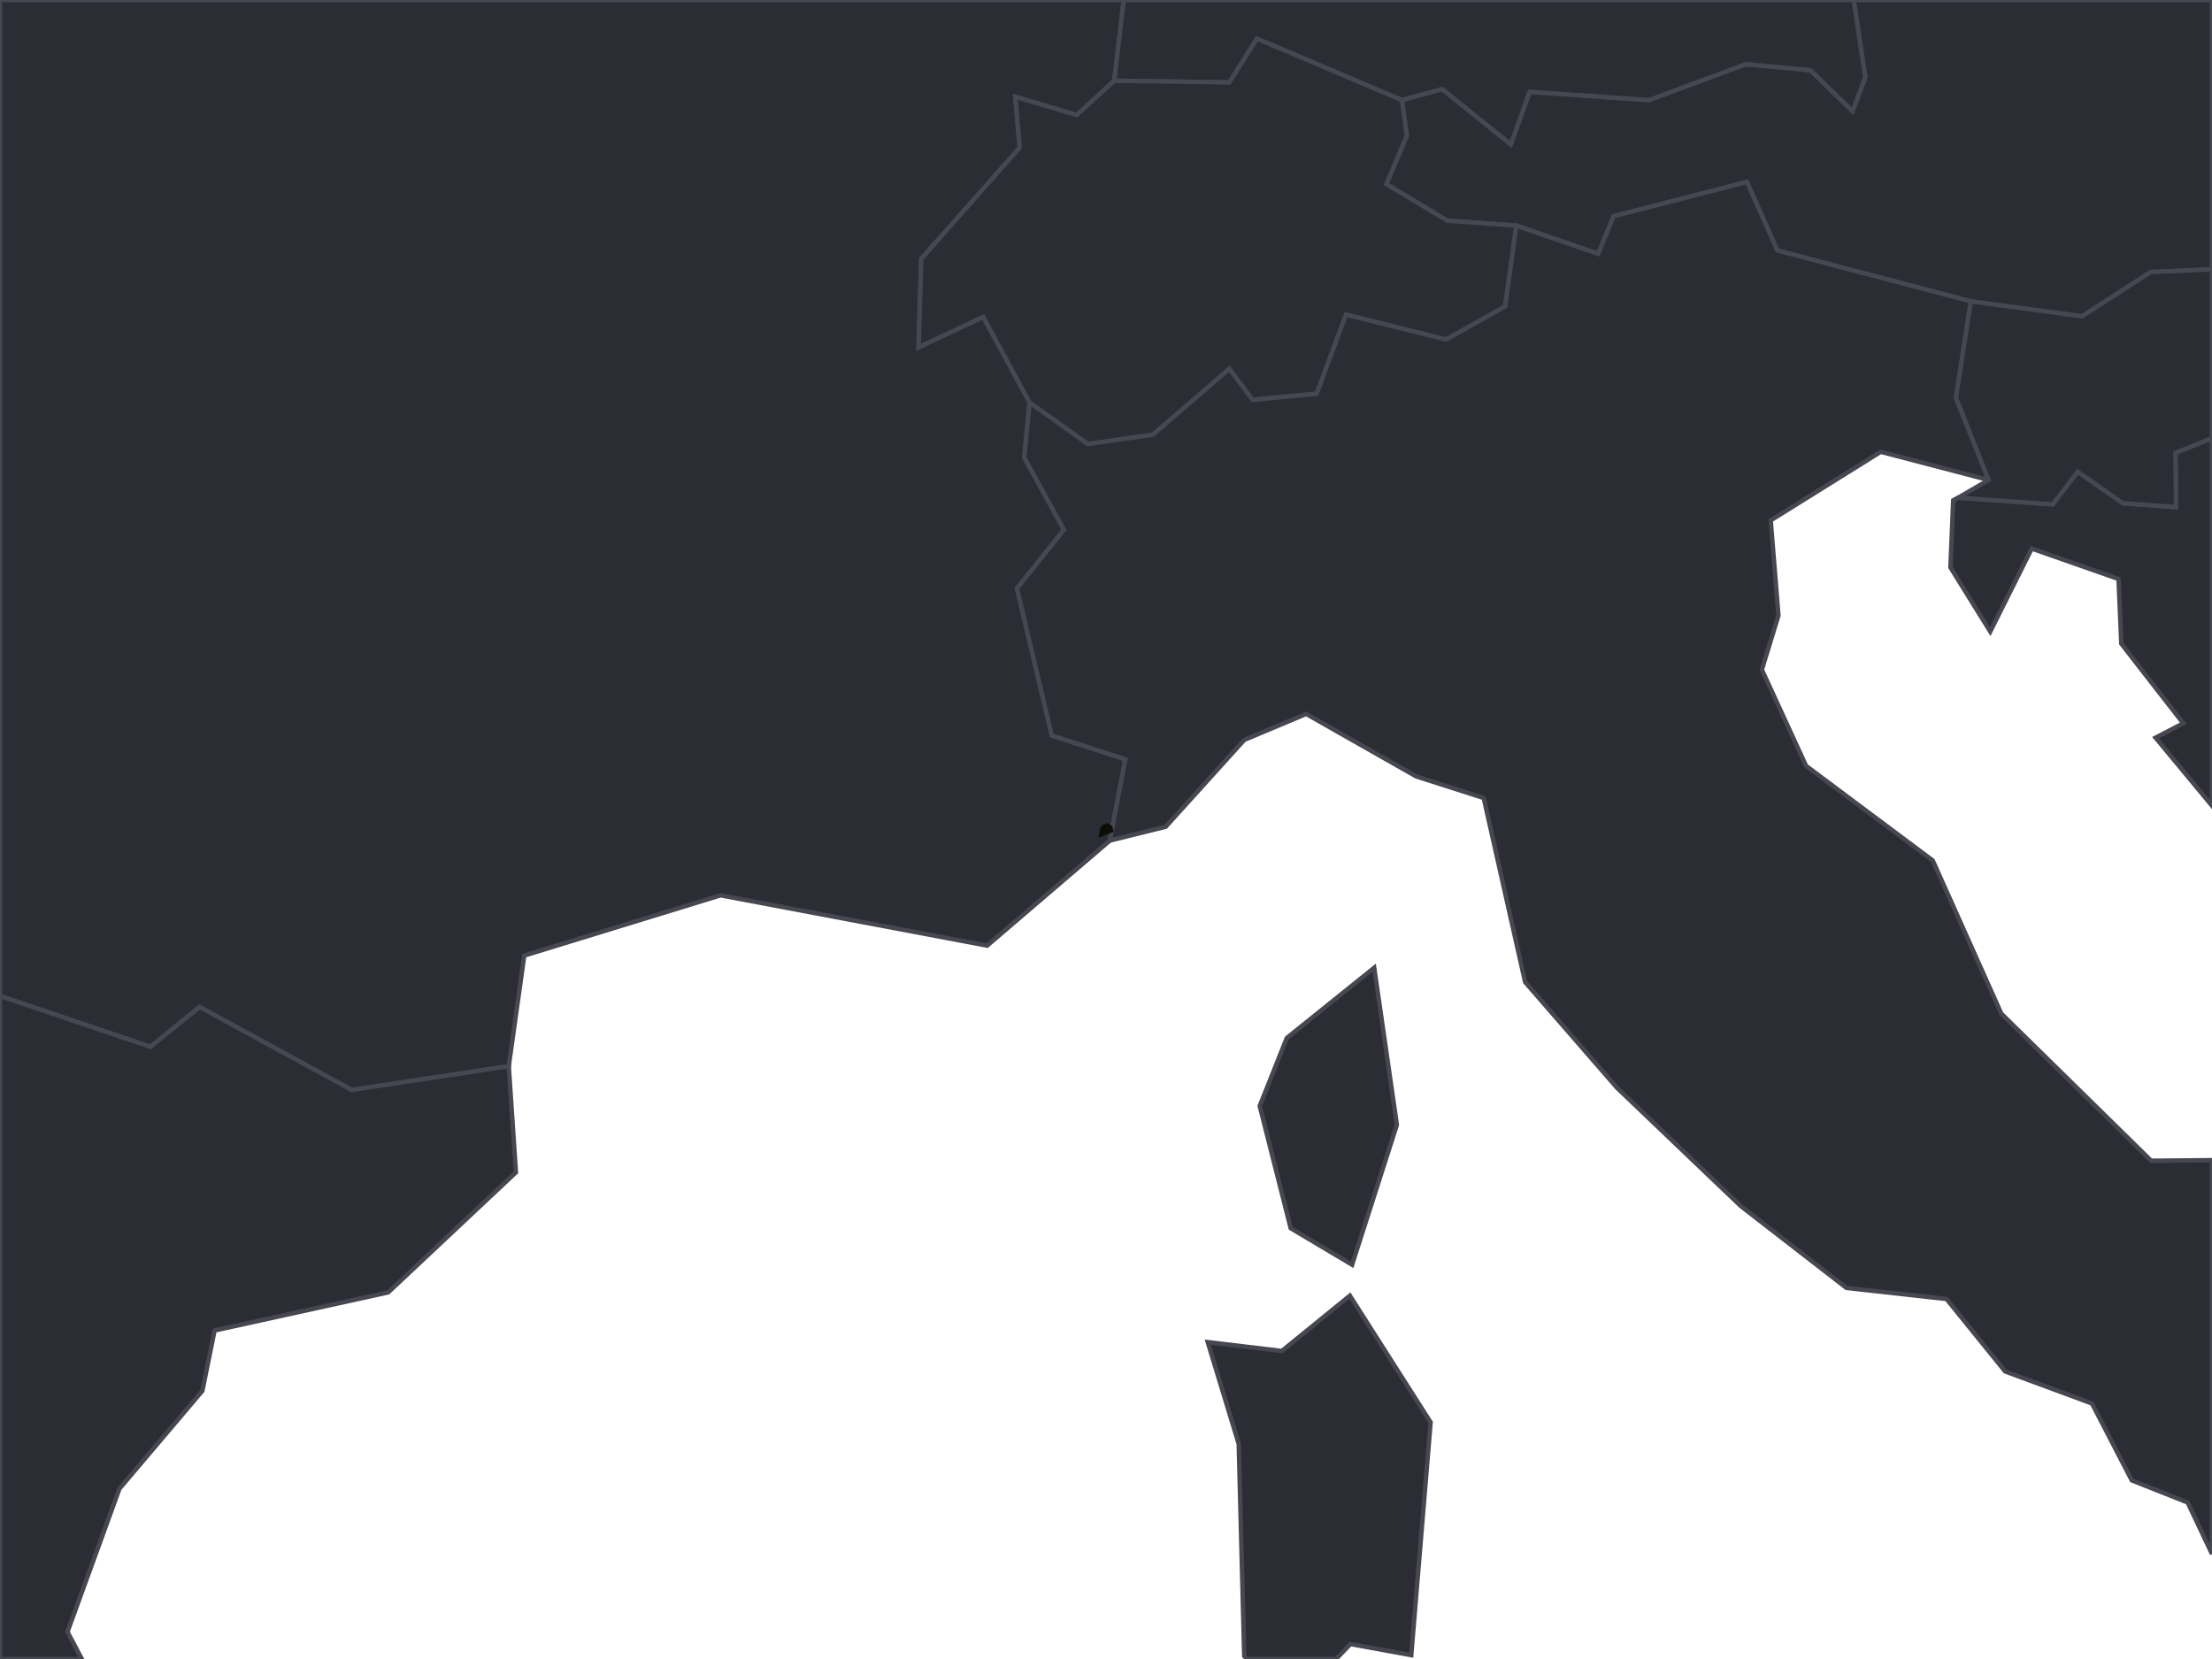
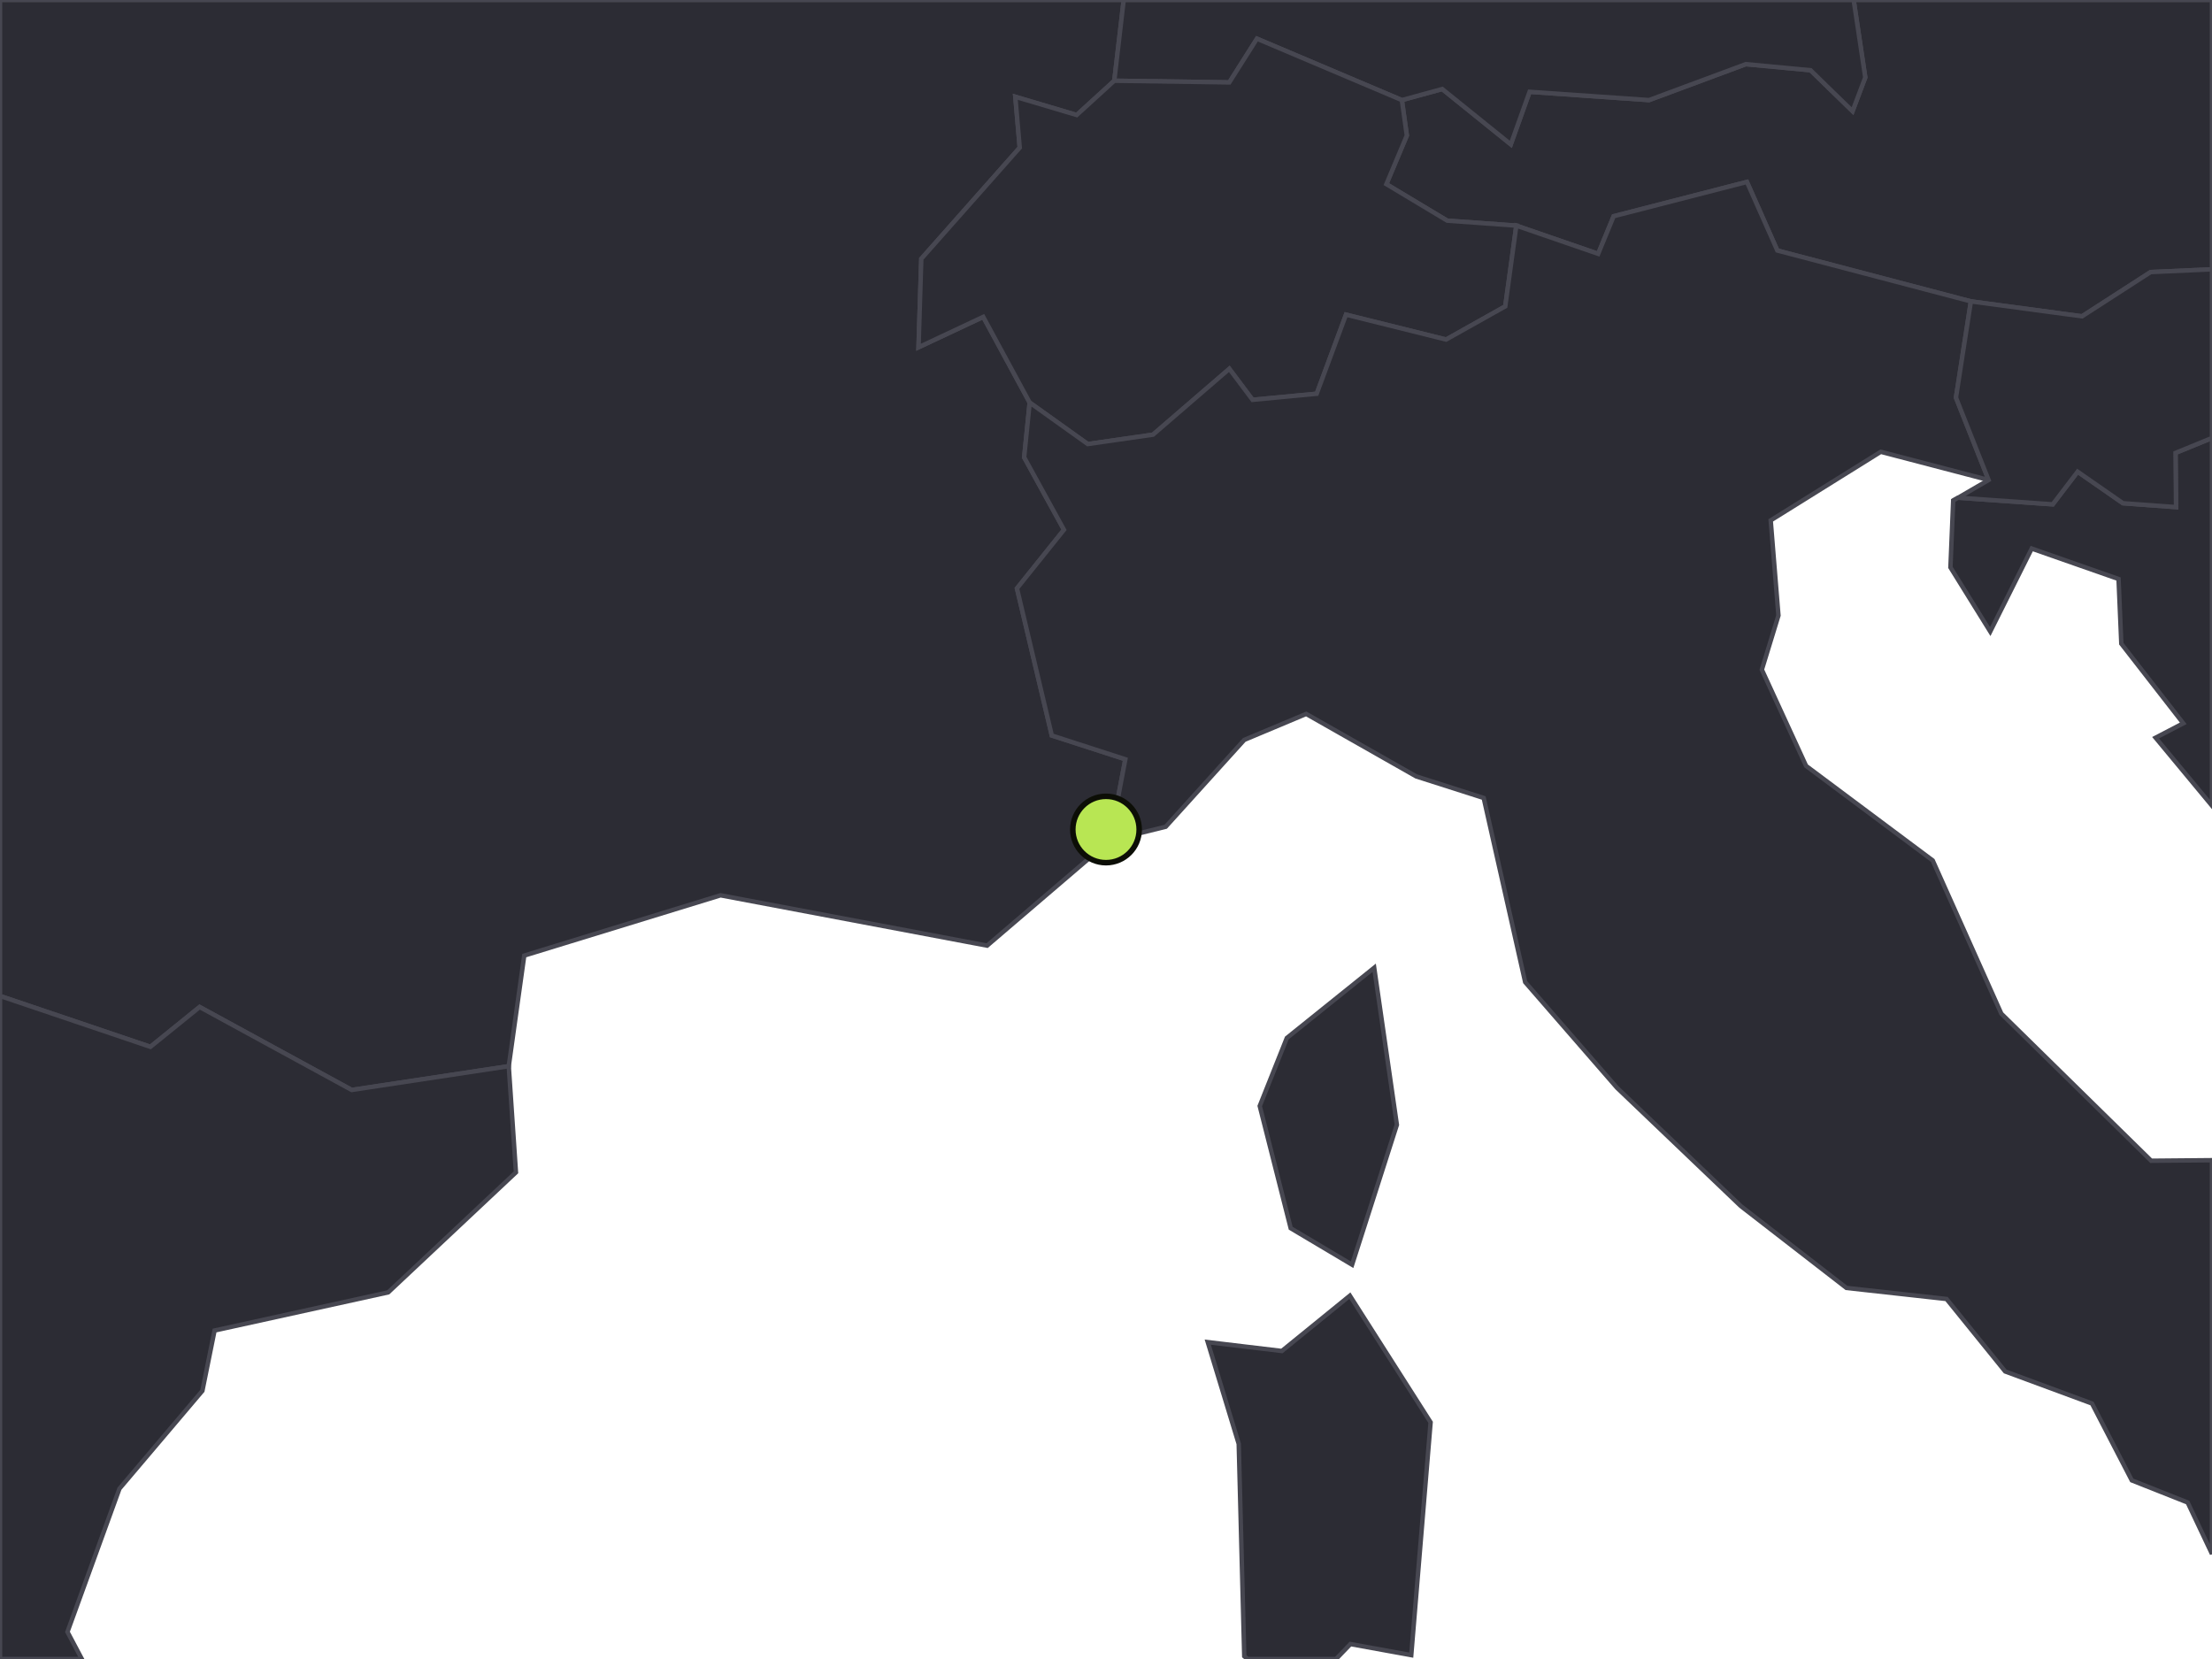
<svg xmlns="http://www.w3.org/2000/svg" viewBox="0 0 400 300">
  <path d="M203.2,0L201.5,14.6L194.7,20.8L183.6,17.5L184.4,26.7L166.6,46.8L166.1,62.8L177.8,57.3L186.2,72.8L185.2,82.7L192.4,95.8L183.9,106.4L190.2,133L203.5,137.3L200.7,152L178.5,171L130.3,161.9L94.8,172.8L92,192.8L63.6,197.1L36.1,182.1L27.2,189.3L0,180.1L0,0ZM232.7,187.7L248.5,175L252.6,203.4L244.5,228.7L233.4,222.1L227.8,200Z" fill="#2c2c34" stroke="#474751" stroke-width="0.8" />
  <path d="M400,48.7L388.9,49.2L376.5,57.2L356.4,54.5L321.4,45.3L315.9,32.9L291.8,39.1L289,45.9L274.2,40.8L261.7,39.9L250.7,33.3L254.4,24.5L253.5,18.1L260.8,16.1L273.2,26.1L276.6,16.6L298.2,18.1L315.7,11.6L327.4,12.7L335,20.1L337.3,14L335.2,0L400,0Z" fill="#2c2c34" stroke="#474751" stroke-width="0.8" />
  <path d="M335.2,0L337.3,14L335,20.1L327.4,12.7L315.7,11.6L298.2,18.1L276.6,16.6L273.2,26.1L260.8,16.1L253.5,18.1L227.3,7L222.3,14.9L201.5,14.6L203.2,0L335.2,0Z" fill="#2c2c34" stroke="#474751" stroke-width="0.8" />
  <path d="M400,145.7L389.8,133.4L394.8,130.8L383.6,116.4L383.1,104.7L367.4,99.2L359.9,114.2L352.7,102.6L353.2,90.5L354.1,90L371.2,91.2L375.7,85.3L383.9,91L393.5,91.7L393.4,81.9L400,79.2L400,145.7Z" fill="#2c2c34" stroke="#474751" stroke-width="0.8" />
  <path d="M253.5,18.1L254.4,24.5L250.7,33.3L261.7,39.9L274.2,40.8L272.2,55.4L261.5,61.4L243.4,56.9L238.1,71.2L226.5,72.3L222.3,66.7L208.5,78.6L196.7,80.3L186.2,72.8L177.8,57.3L166.1,62.8L166.6,46.8L184.4,26.7L183.6,17.5L194.7,20.8L201.5,14.6L222.3,14.9L227.3,7Z" fill="#2c2c34" stroke="#474751" stroke-width="0.8" />
  <path d="M0,180.1L27.2,189.3L36.1,182.1L63.6,197.1L92,192.8L93.3,212L70.2,233.7L38.8,240.6L36.6,251.5L21.6,269.2L12.2,295.1L14.8,300L0,300Z" fill="#2c2c34" stroke="#474751" stroke-width="0.8" />
  <path d="M400,281L395.6,271.7L385.5,267.7L378.3,253.8L362.6,248L352,234.9L333.9,232.9L314.8,218.1L292.4,196.7L275.8,177.6L268.3,144.3L256.1,140.4L236.2,129.1L225,133.8L210.8,149.5L200.7,152L203.5,137.3L190.2,133L183.9,106.4L192.4,95.8L185.2,82.7L186.2,72.8L196.7,80.3L208.5,78.6L222.3,66.7L226.5,72.3L238.1,71.2L243.4,56.9L261.5,61.4L272.2,55.4L274.2,40.8L274.2,40.8L289,45.9L291.8,39.1L315.9,32.9L321.4,45.3L356.4,54.5L353.7,71.9L359.6,86.8L340.1,81.7L320.2,94.1L321.6,111.3L318.6,121.1L326.6,138.5L349.5,155.6L361.9,183.3L389,209.9L400,209.8L400,281ZM225.6,300L225,299.5L224,261.1L218.4,242.7L231.8,244.3L231.8,244.3L244.1,234.3L258.7,257.2L255.2,299.3L244.2,297.3L241.6,300L225.6,300Z" fill="#2c2c34" stroke="#474751" stroke-width="0.8" />
  <path d="M400,79.2L393.4,81.9L393.5,91.7L383.9,91L375.7,85.3L371.2,91.2L354.1,90L359.6,86.8L353.7,71.9L356.4,54.5L356.4,54.5L376.5,57.2L388.9,49.2L400,48.7L400,79.2Z" fill="#2c2c34" stroke="#474751" stroke-width="0.8" />
  <path d="M200.8,150.1L199.3,150.7L199.4,150L199.7,149.6L200.2,149.4L200.7,149.7Z" fill="#b8e653" stroke="#0c0e06" stroke-width="1" />
+   <circle cx="200" cy="150" r="6" fill="#b8e653" stroke="#0c0e06" stroke-width="1" />
</svg>
